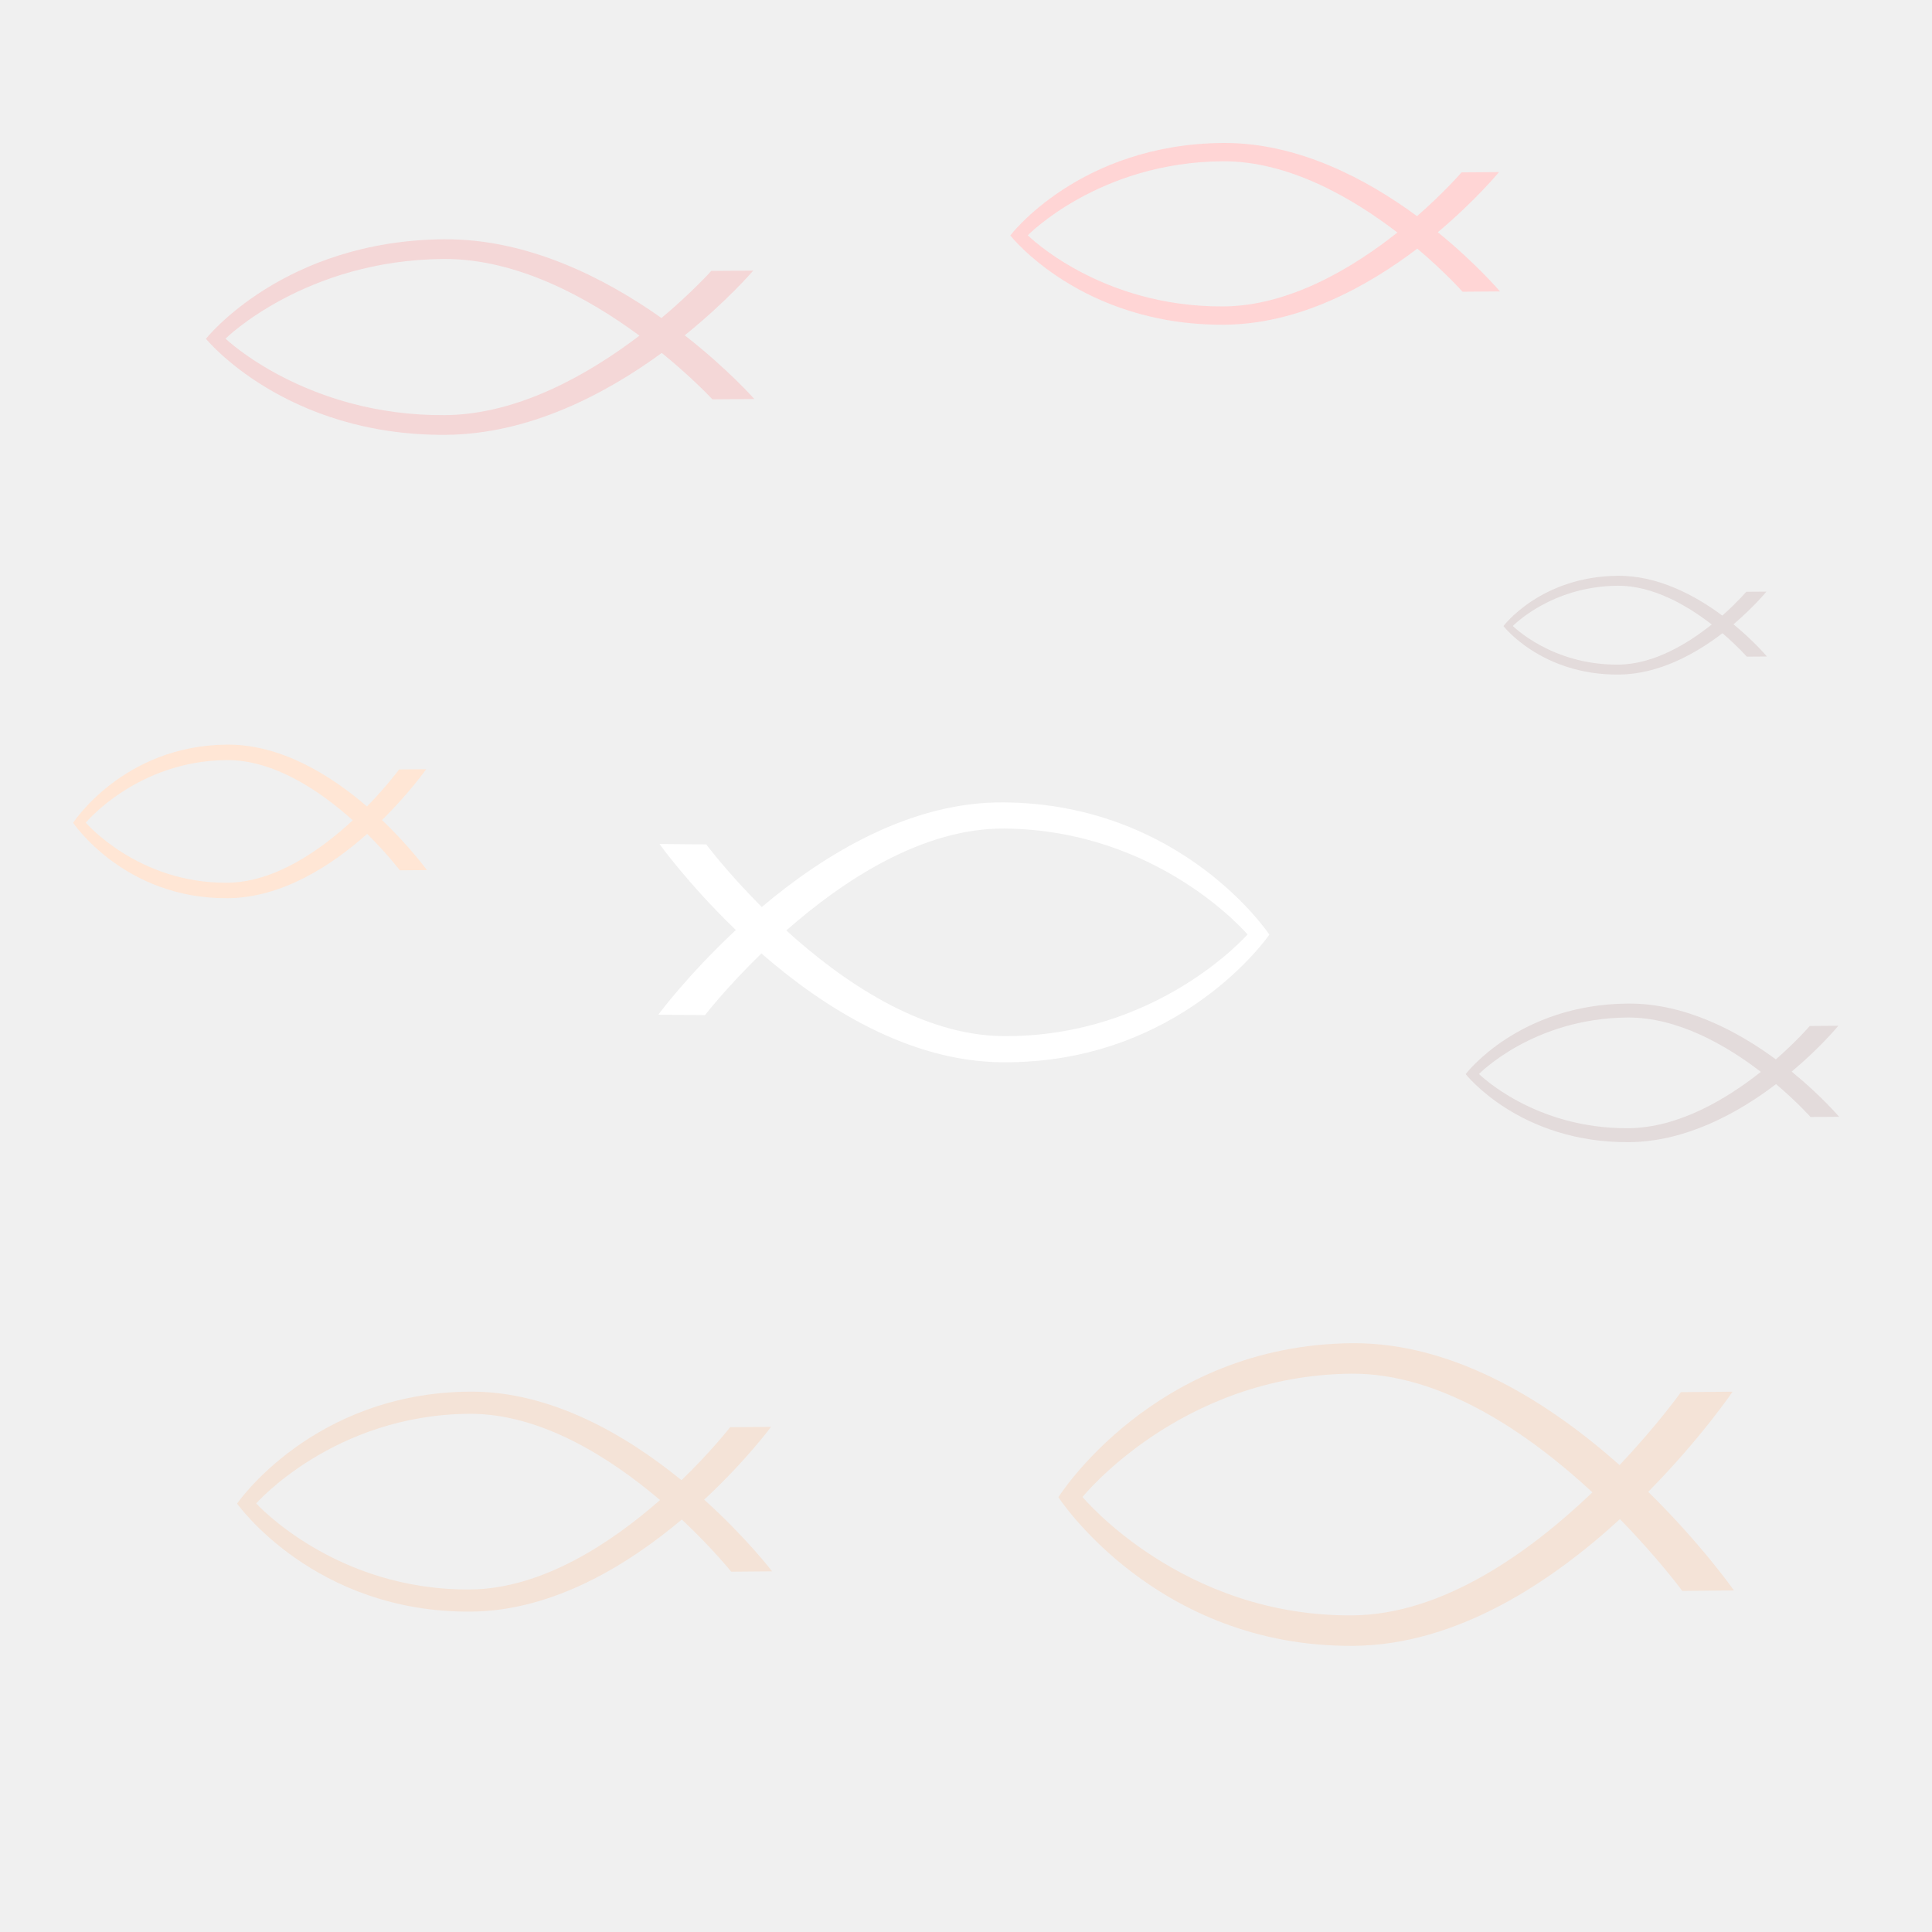
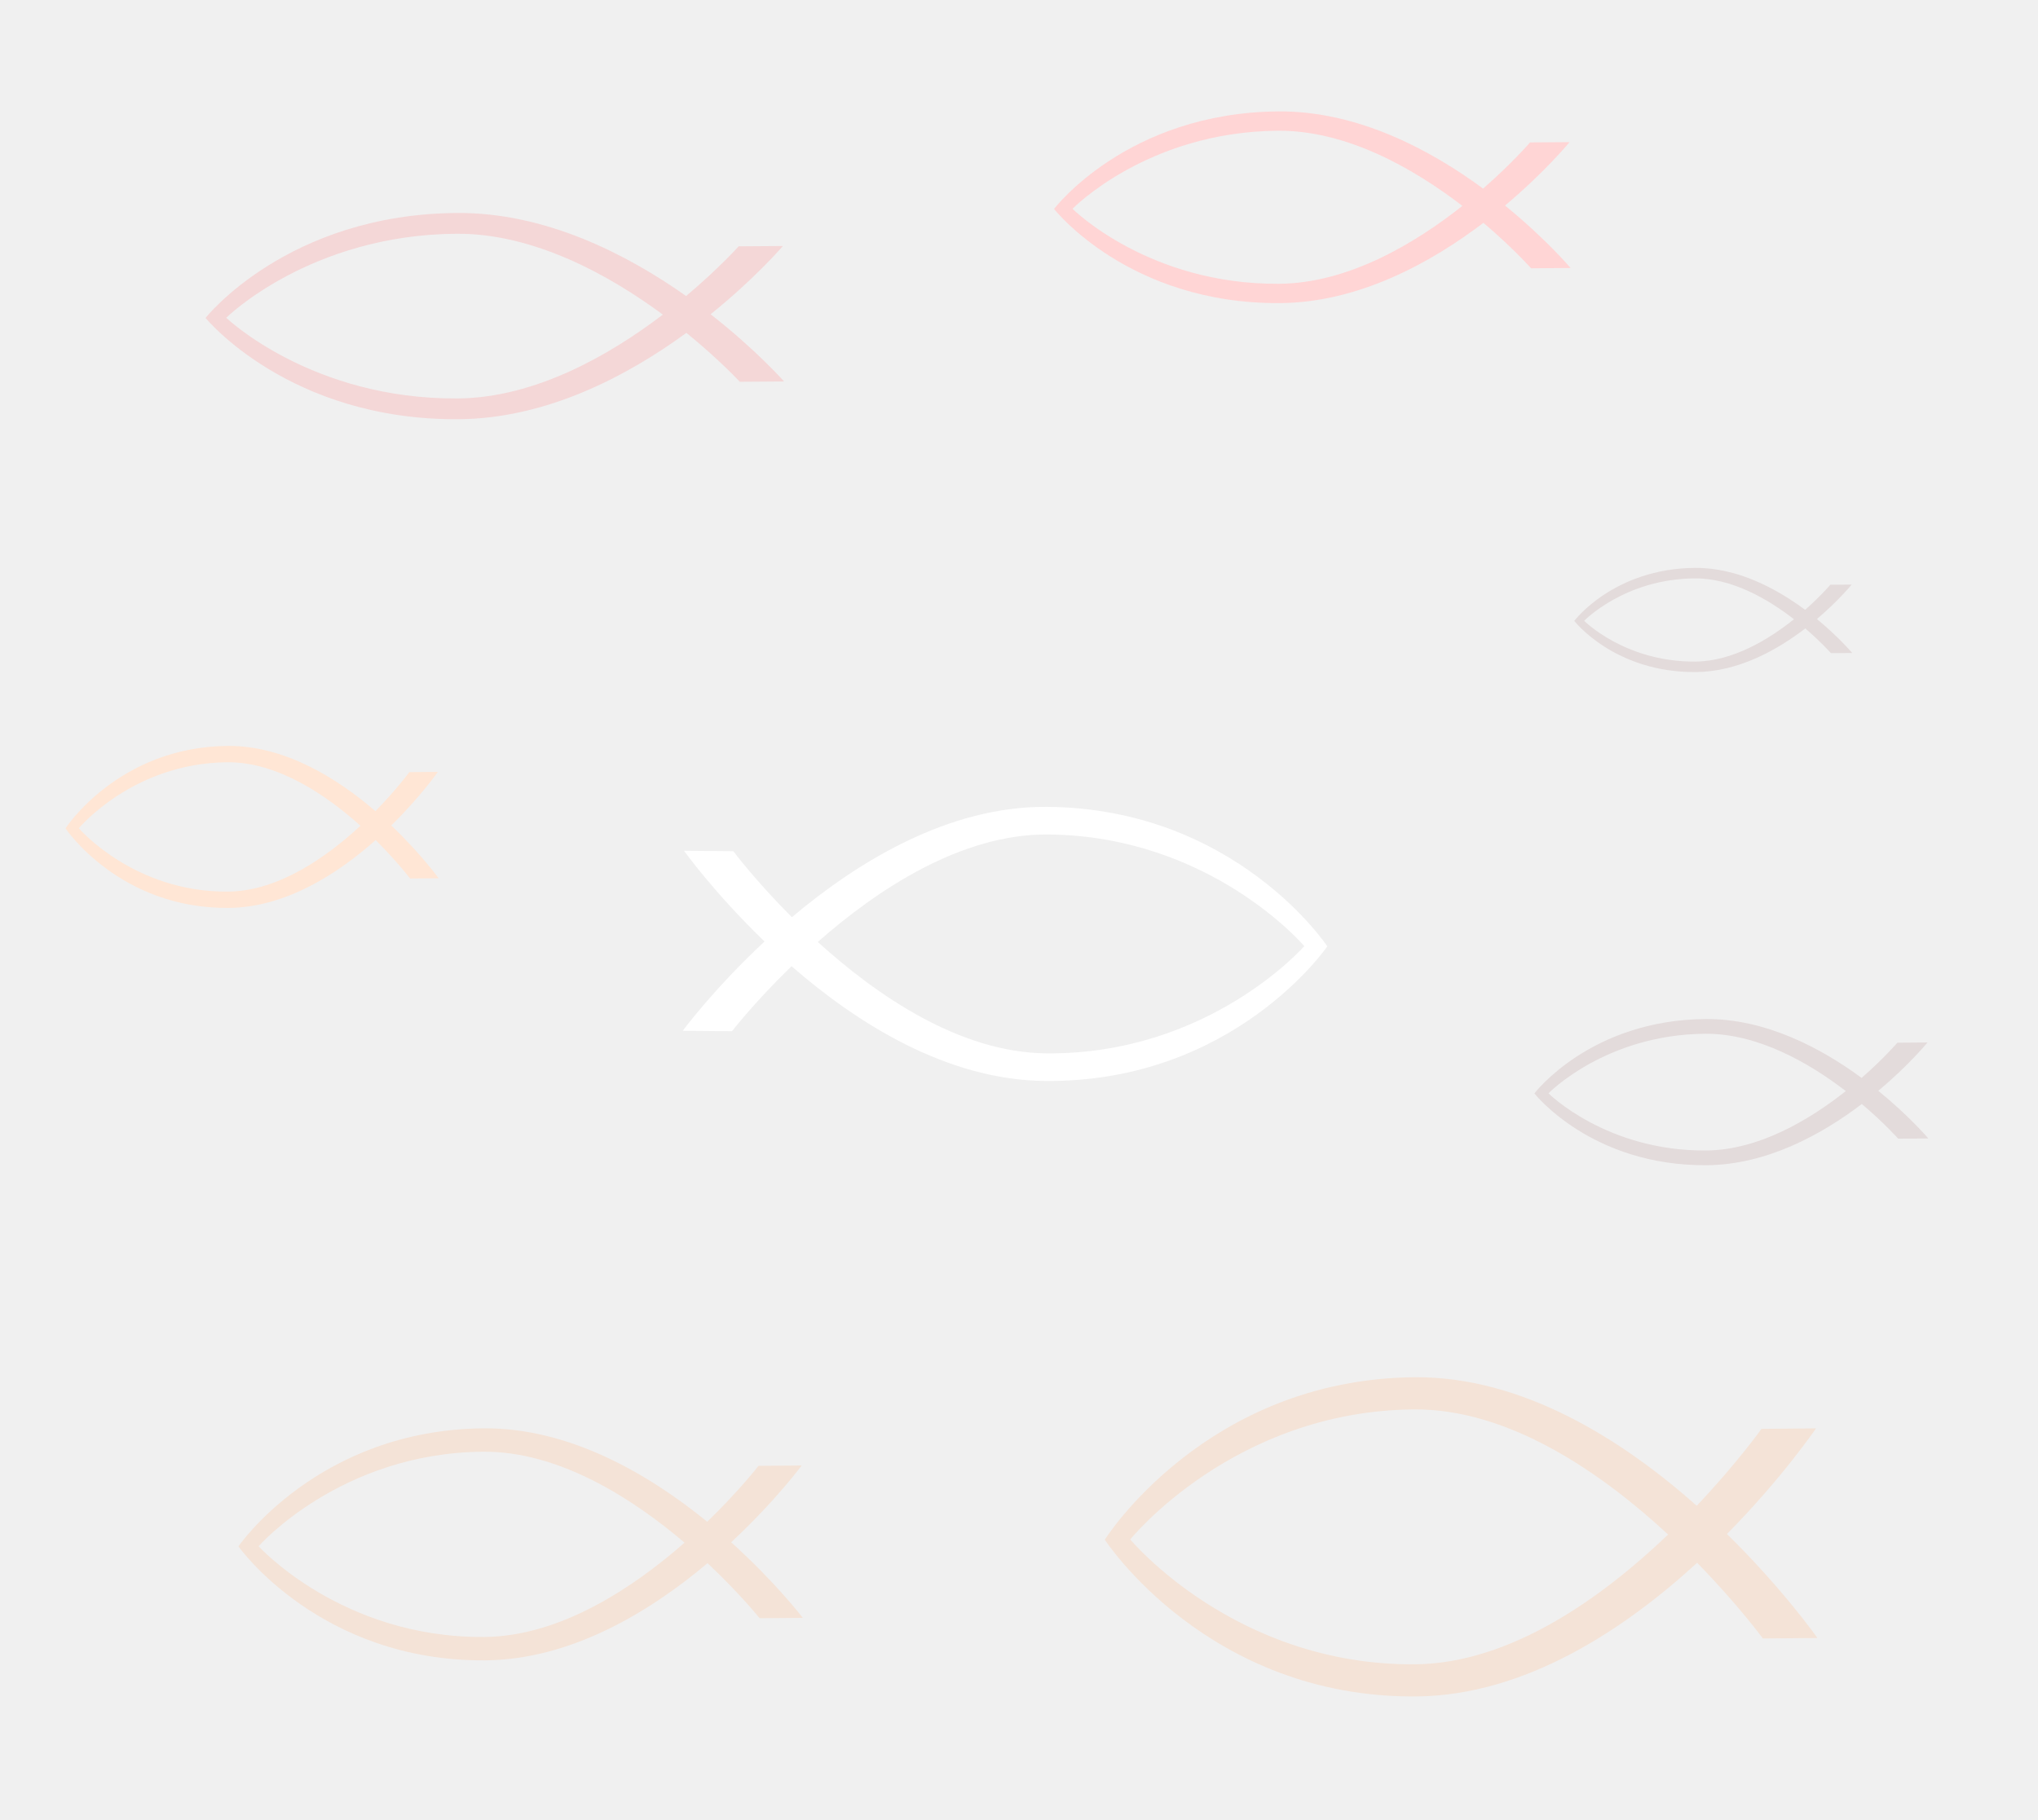
- <svg xmlns="http://www.w3.org/2000/svg" width="140mm" height="140mm" viewBox="0 0 140 140" version="1.1" id="svg2638">
+ <svg xmlns="http://www.w3.org/2000/svg" width="140mm" height="125mm" viewBox="0 0 140 125" version="1.1" id="svg2638">
  <defs id="defs2632" />
-   <g id="layer1" transform="translate(0,-5)">
-     <g id="g1772-3" transform="matrix(0.1693653,0,0,-0.1560957,-769.9599,2192.298)" style="fill:#f4d7d7">
+   <g id="layer1" transform="translate(0,-20)">
+     <g id="g1772-3" transform="matrix(0.1693653,0,0,-0.1560957,-770.7617,2204.592)" style="fill:#f4d7d7">
      <path d="m 4736.506,13819.828 c -59.279,-0.466 -93.866,35.508 -93.866,35.508 0,0 34.016,36.517 93.296,36.984 31.568,0.248 62.13,-18.244 83.806,-35.59 -21.4,-17.682 -51.668,-36.653 -83.236,-36.902 z m 102.611,37.055 c 18.299,16.02 29.316,30.042 29.316,30.042 l -17.953,-0.141 c 0,0 -8.048,-9.782 -21.314,-21.87 -24.131,18.505 -57.135,36.837 -92.964,36.554 -68.764,-0.541 -101.942,-46.198 -101.942,-46.198 0,0 33.893,-45.126 102.657,-44.585 35.829,0.282 68.54,19.131 92.377,38.013 13.455,-11.877 21.656,-21.532 21.656,-21.532 l 17.953,0.141 c 0,0 -11.237,13.848 -29.786,29.576" style="fill:#f4d7d7;fill-opacity:1;fill-rule:nonzero;stroke:none;stroke-width:0.025" id="path1774-8" />
    </g>
-     <g id="g1772-3-37" transform="matrix(0.2086317,0,0,-0.2415751,-890.158,3460.582)" style="fill:#f4e3d7">
+     <g id="g1772-3-37" transform="matrix(0.2086317,0,0,-0.2415751,-890.9598,3472.876)" style="fill:#f4e3d7">
      <path d="m 4736.506,13819.828 c -59.279,-0.466 -93.866,35.508 -93.866,35.508 0,0 34.016,36.517 93.296,36.984 31.568,0.248 62.13,-18.244 83.806,-35.59 -21.4,-17.682 -51.668,-36.653 -83.236,-36.902 z m 102.611,37.055 c 18.299,16.02 29.316,30.042 29.316,30.042 l -17.953,-0.141 c 0,0 -8.048,-9.782 -21.314,-21.87 -24.131,18.505 -57.135,36.837 -92.964,36.554 -68.764,-0.541 -101.942,-46.198 -101.942,-46.198 0,0 33.893,-45.126 102.657,-44.585 35.829,0.282 68.54,19.131 92.377,38.013 13.455,-11.877 21.656,-21.532 21.656,-21.532 l 17.953,0.141 c 0,0 -11.237,13.848 -29.786,29.576" style="fill:#f4e3d7;fill-opacity:1;fill-rule:nonzero;stroke:none;stroke-width:0.025" id="path1774-8-8" />
    </g>
-     <g id="g1772-3-37-54" transform="matrix(0.1512188,0,0,-0.1450703,-627.5758,2032.05)" style="fill:#ffd5d5">
+     <g id="g1772-3-37-54" transform="matrix(0.1512188,0,0,-0.1450703,-628.3776,2044.345)" style="fill:#ffd5d5">
      <path d="m 4736.506,13819.828 c -59.279,-0.466 -93.866,35.508 -93.866,35.508 0,0 34.016,36.517 93.296,36.984 31.568,0.248 62.13,-18.244 83.806,-35.59 -21.4,-17.682 -51.668,-36.653 -83.236,-36.902 z m 102.611,37.055 c 18.299,16.02 29.316,30.042 29.316,30.042 l -17.953,-0.141 c 0,0 -8.048,-9.782 -21.314,-21.87 -24.131,18.505 -57.135,36.837 -92.964,36.554 -68.764,-0.541 -101.942,-46.198 -101.942,-46.198 0,0 33.893,-45.126 102.657,-44.585 35.829,0.282 68.54,19.131 92.377,38.013 13.455,-11.877 21.656,-21.532 21.656,-21.532 l 17.953,0.141 c 0,0 -11.237,13.848 -29.786,29.576" style="fill:#ffd5d5;fill-opacity:1;fill-rule:nonzero;stroke:none;stroke-width:0.025" id="path1774-8-8-91" />
    </g>
-     <g id="g1772-3-37-0" transform="matrix(0.165226,0,0,-0.175591,-748.519,2546.816)" style="fill:#f4e3d7">
+     <g id="g1772-3-37-0" transform="matrix(0.165226,0,0,-0.175591,-749.3208,2559.11)" style="fill:#f4e3d7">
      <path d="m 4736.506,13819.828 c -59.279,-0.466 -93.866,35.508 -93.866,35.508 0,0 34.016,36.517 93.296,36.984 31.568,0.248 62.13,-18.244 83.806,-35.59 -21.4,-17.682 -51.668,-36.653 -83.236,-36.902 z m 102.611,37.055 c 18.299,16.02 29.316,30.042 29.316,30.042 l -17.953,-0.141 c 0,0 -8.048,-9.782 -21.314,-21.87 -24.131,18.505 -57.135,36.837 -92.964,36.554 -68.764,-0.541 -101.942,-46.198 -101.942,-46.198 0,0 33.893,-45.126 102.657,-44.585 35.829,0.282 68.54,19.131 92.377,38.013 13.455,-11.877 21.656,-21.532 21.656,-21.532 l 17.953,0.141 c 0,0 -11.237,13.848 -29.786,29.576" style="fill:#f4e3d7;fill-opacity:1;fill-rule:nonzero;stroke:none;stroke-width:0.025" id="path1774-8-8-2" />
    </g>
-     <g id="g1772-3-37-0-1" transform="matrix(-0.1887133,0,0,-0.2074653,966.5281,2947.215)" style="fill:#ffffff">
+     <g id="g1772-3-37-0-1" transform="matrix(-0.1887133,0,0,-0.2074653,965.7263,2959.509)" style="fill:#ffffff">
      <path d="m 4736.506,13819.828 c -59.279,-0.466 -93.866,35.508 -93.866,35.508 0,0 34.016,36.517 93.296,36.984 31.568,0.248 62.13,-18.244 83.806,-35.59 -21.4,-17.682 -51.668,-36.653 -83.236,-36.902 z m 102.611,37.055 c 18.299,16.02 29.316,30.042 29.316,30.042 l -17.953,-0.141 c 0,0 -8.048,-9.782 -21.314,-21.87 -24.131,18.505 -57.135,36.837 -92.964,36.554 -68.764,-0.541 -101.942,-46.198 -101.942,-46.198 0,0 33.893,-45.126 102.657,-44.585 35.829,0.282 68.54,19.131 92.377,38.013 13.455,-11.877 21.656,-21.532 21.656,-21.532 l 17.953,0.141 c 0,0 -11.237,13.848 -29.786,29.576" style="fill:#ffffff;fill-opacity:1;fill-rule:nonzero;stroke:none;stroke-width:0.025" id="path1774-8-8-2-7" />
    </g>
-     <g id="g1772-3-4-0" transform="matrix(0.08137052,0,0,-0.07884726,-268.1466,1142.817)" style="fill:#e3dbdb">
+     <g id="g1772-3-4-0" transform="matrix(0.08137052,0,0,-0.07884726,-268.9484,1155.111)" style="fill:#e3dbdb">
      <path d="m 4736.506,13819.828 c -59.279,-0.466 -93.866,35.508 -93.866,35.508 0,0 34.016,36.517 93.296,36.984 31.568,0.248 62.13,-18.244 83.806,-35.59 -21.4,-17.682 -51.668,-36.653 -83.236,-36.902 z m 102.611,37.055 c 18.299,16.02 29.316,30.042 29.316,30.042 l -17.953,-0.141 c 0,0 -8.048,-9.782 -21.314,-21.87 -24.131,18.505 -57.135,36.837 -92.964,36.554 -68.764,-0.541 -101.942,-46.198 -101.942,-46.198 0,0 33.893,-45.126 102.657,-44.585 35.829,0.282 68.54,19.131 92.377,38.013 13.455,-11.877 21.656,-21.532 21.656,-21.532 l 17.953,0.141 c 0,0 -11.237,13.848 -29.786,29.576" style="fill:#e3dbdb;fill-opacity:1;fill-rule:nonzero;stroke:none;stroke-width:0.025" id="path1774-8-1-2" />
    </g>
-     <g id="g1772-3-37-54-1" transform="matrix(0.1153224,0,0,-0.1106333,-428.2259,1615.687)" style="fill:#e3dbdb">
+     <g id="g1772-3-37-54-1" transform="matrix(0.1153224,0,0,-0.1106333,-429.0277,1627.981)" style="fill:#e3dbdb">
      <path d="m 4736.506,13819.828 c -59.279,-0.466 -93.866,35.508 -93.866,35.508 0,0 34.016,36.517 93.296,36.984 31.568,0.248 62.13,-18.244 83.806,-35.59 -21.4,-17.682 -51.668,-36.653 -83.236,-36.902 z m 102.611,37.055 c 18.299,16.02 29.316,30.042 29.316,30.042 l -17.953,-0.141 c 0,0 -8.048,-9.782 -21.314,-21.87 -24.131,18.505 -57.135,36.837 -92.964,36.554 -68.764,-0.541 -101.942,-46.198 -101.942,-46.198 0,0 33.893,-45.126 102.657,-44.585 35.829,0.282 68.54,19.131 92.377,38.013 13.455,-11.877 21.656,-21.532 21.656,-21.532 l 17.953,0.141 c 0,0 -11.237,13.848 -29.786,29.576" style="fill:#e3dbdb;fill-opacity:1;fill-rule:nonzero;stroke:none;stroke-width:0.025" id="path1774-8-8-91-8" />
    </g>
-     <g id="g1772-3-4-9-7" transform="matrix(0.1092374,0,0,-0.1225904,-500.9331,1763.144)" style="fill:#ffe6d5">
+     <g id="g1772-3-4-9-7" transform="matrix(0.1092374,0,0,-0.1225904,-501.7349,1775.438)" style="fill:#ffe6d5">
      <path d="m 4736.506,13819.828 c -59.279,-0.466 -93.866,35.508 -93.866,35.508 0,0 34.016,36.517 93.296,36.984 31.568,0.248 62.13,-18.244 83.806,-35.59 -21.4,-17.682 -51.668,-36.653 -83.236,-36.902 z m 102.611,37.055 c 18.299,16.02 29.316,30.042 29.316,30.042 l -17.953,-0.141 c 0,0 -8.048,-9.782 -21.314,-21.87 -24.131,18.505 -57.135,36.837 -92.964,36.554 -68.764,-0.541 -101.942,-46.198 -101.942,-46.198 0,0 33.893,-45.126 102.657,-44.585 35.829,0.282 68.54,19.131 92.377,38.013 13.455,-11.877 21.656,-21.532 21.656,-21.532 l 17.953,0.141 c 0,0 -11.237,13.848 -29.786,29.576" style="fill:#ffe6d5;fill-opacity:1;fill-rule:nonzero;stroke:none;stroke-width:0.025" id="path1774-8-1-4-1" />
    </g>
  </g>
</svg>
